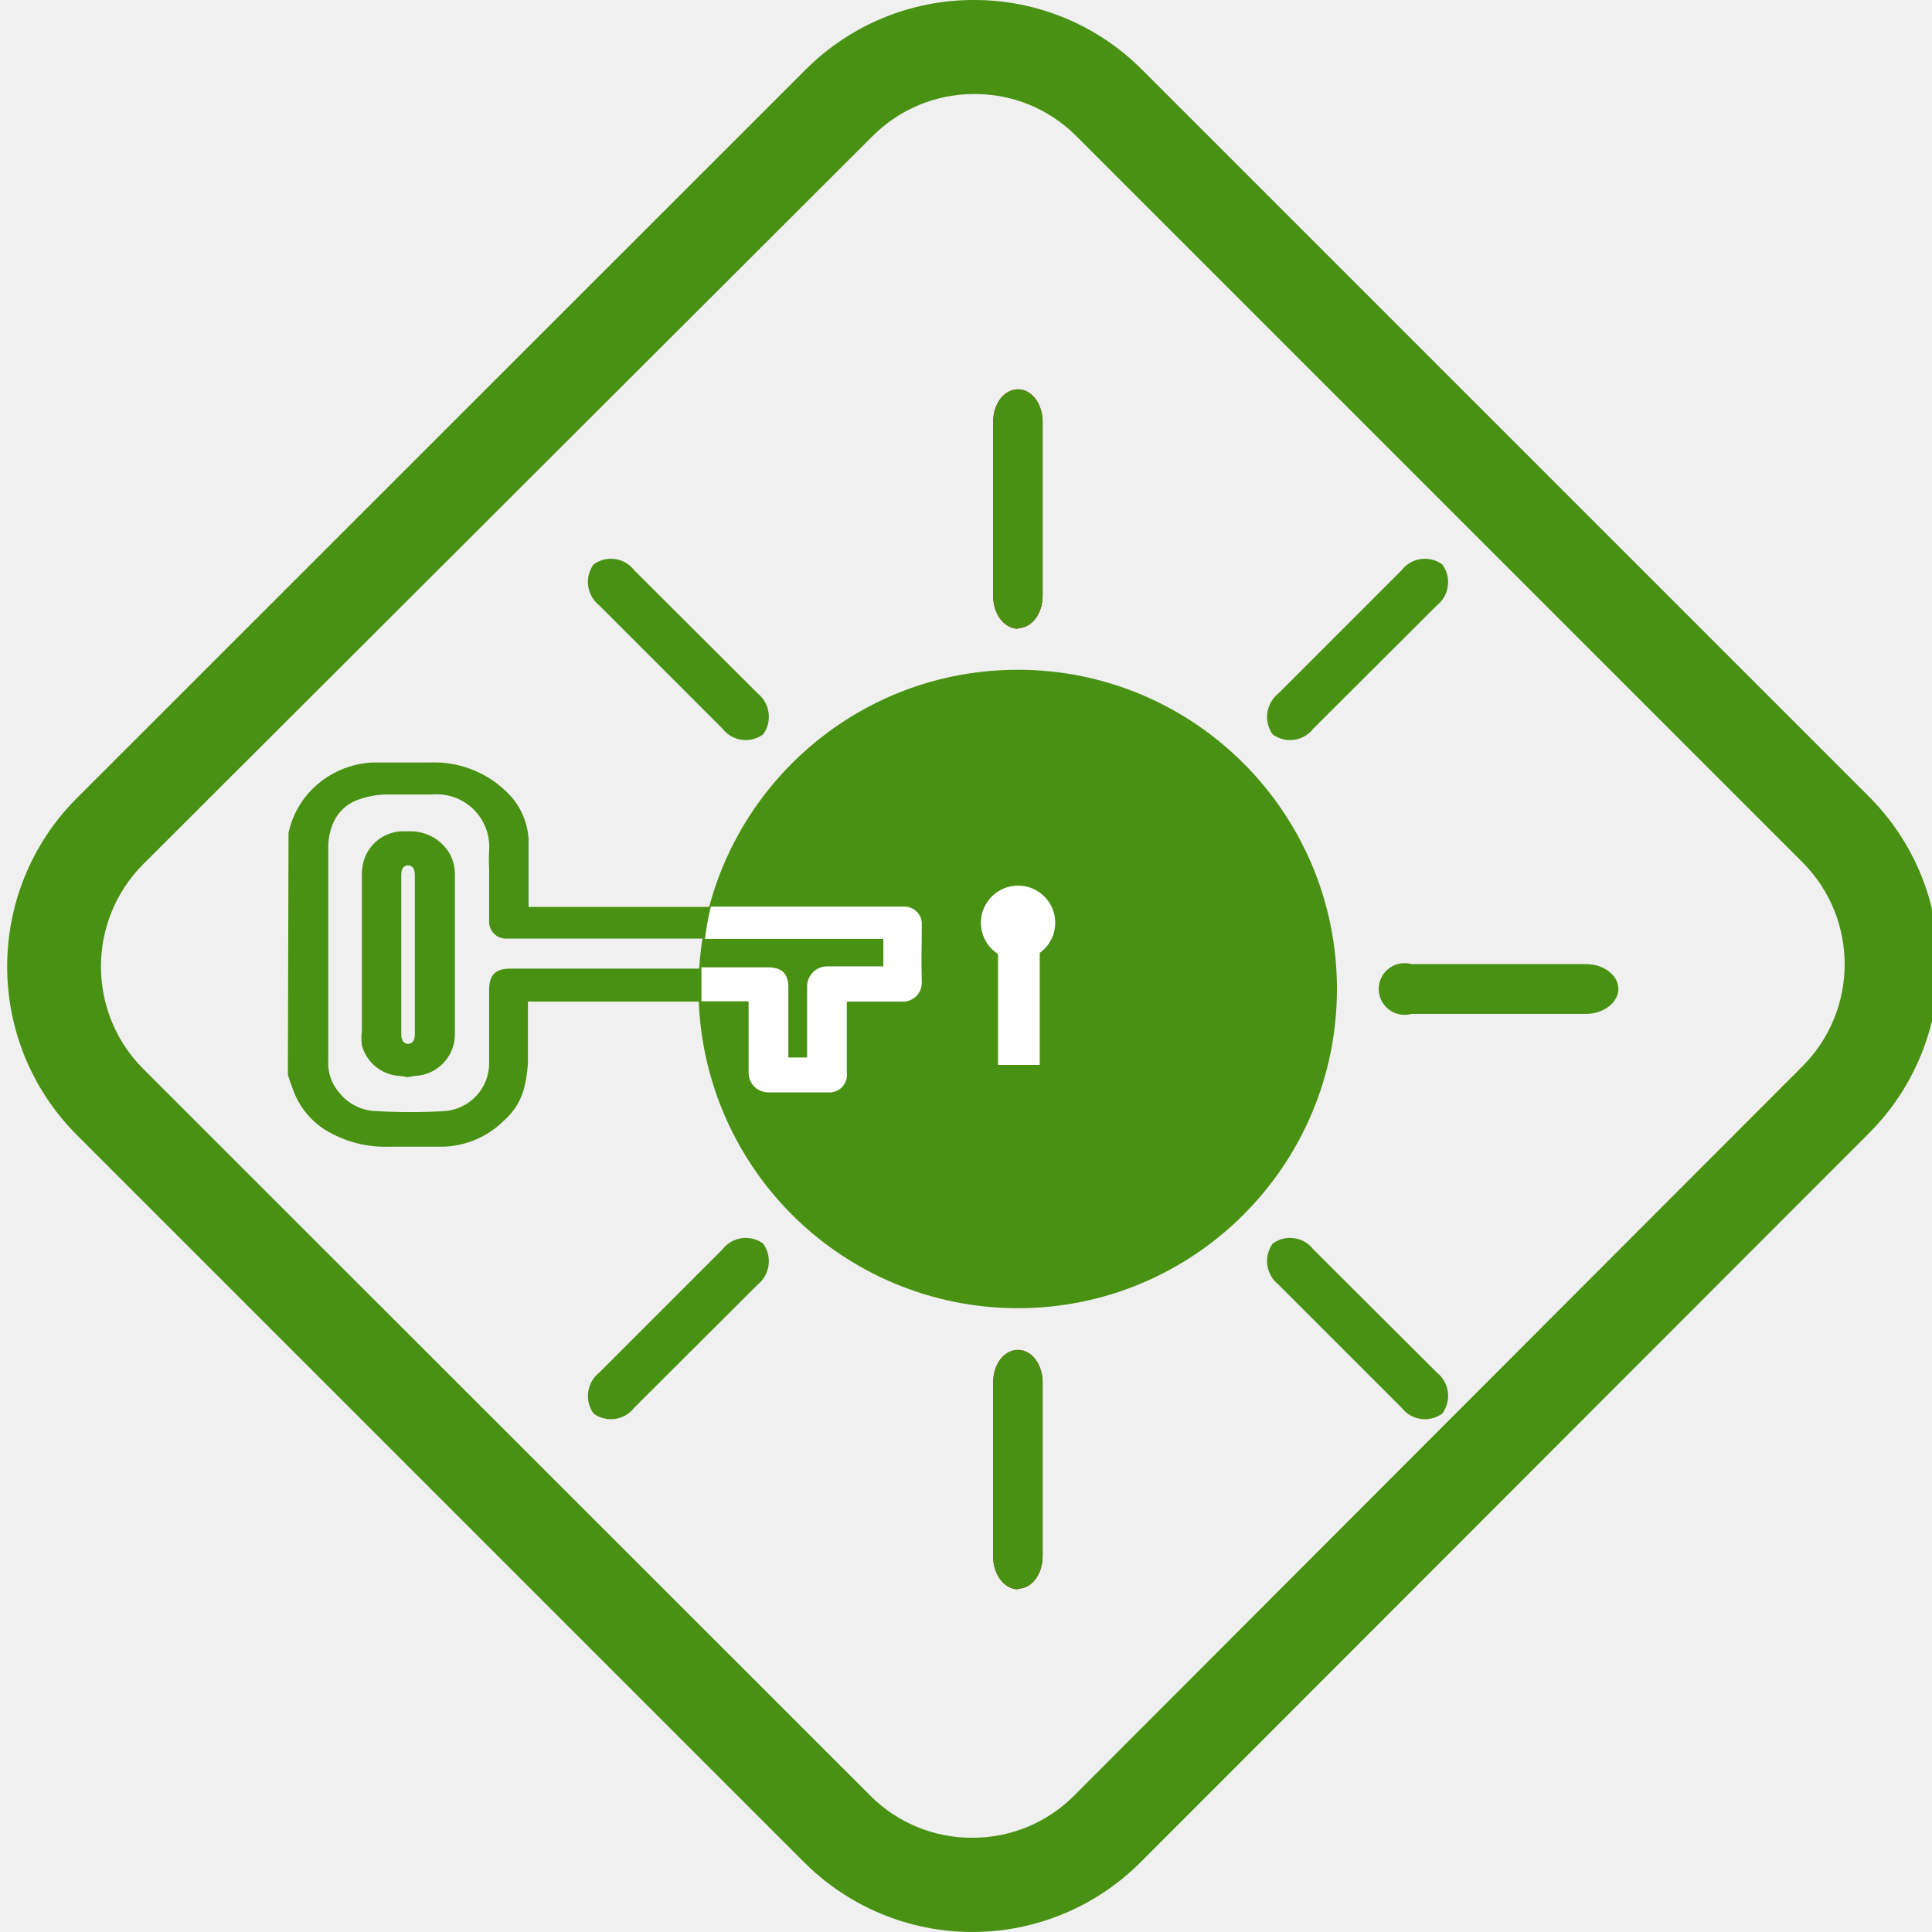
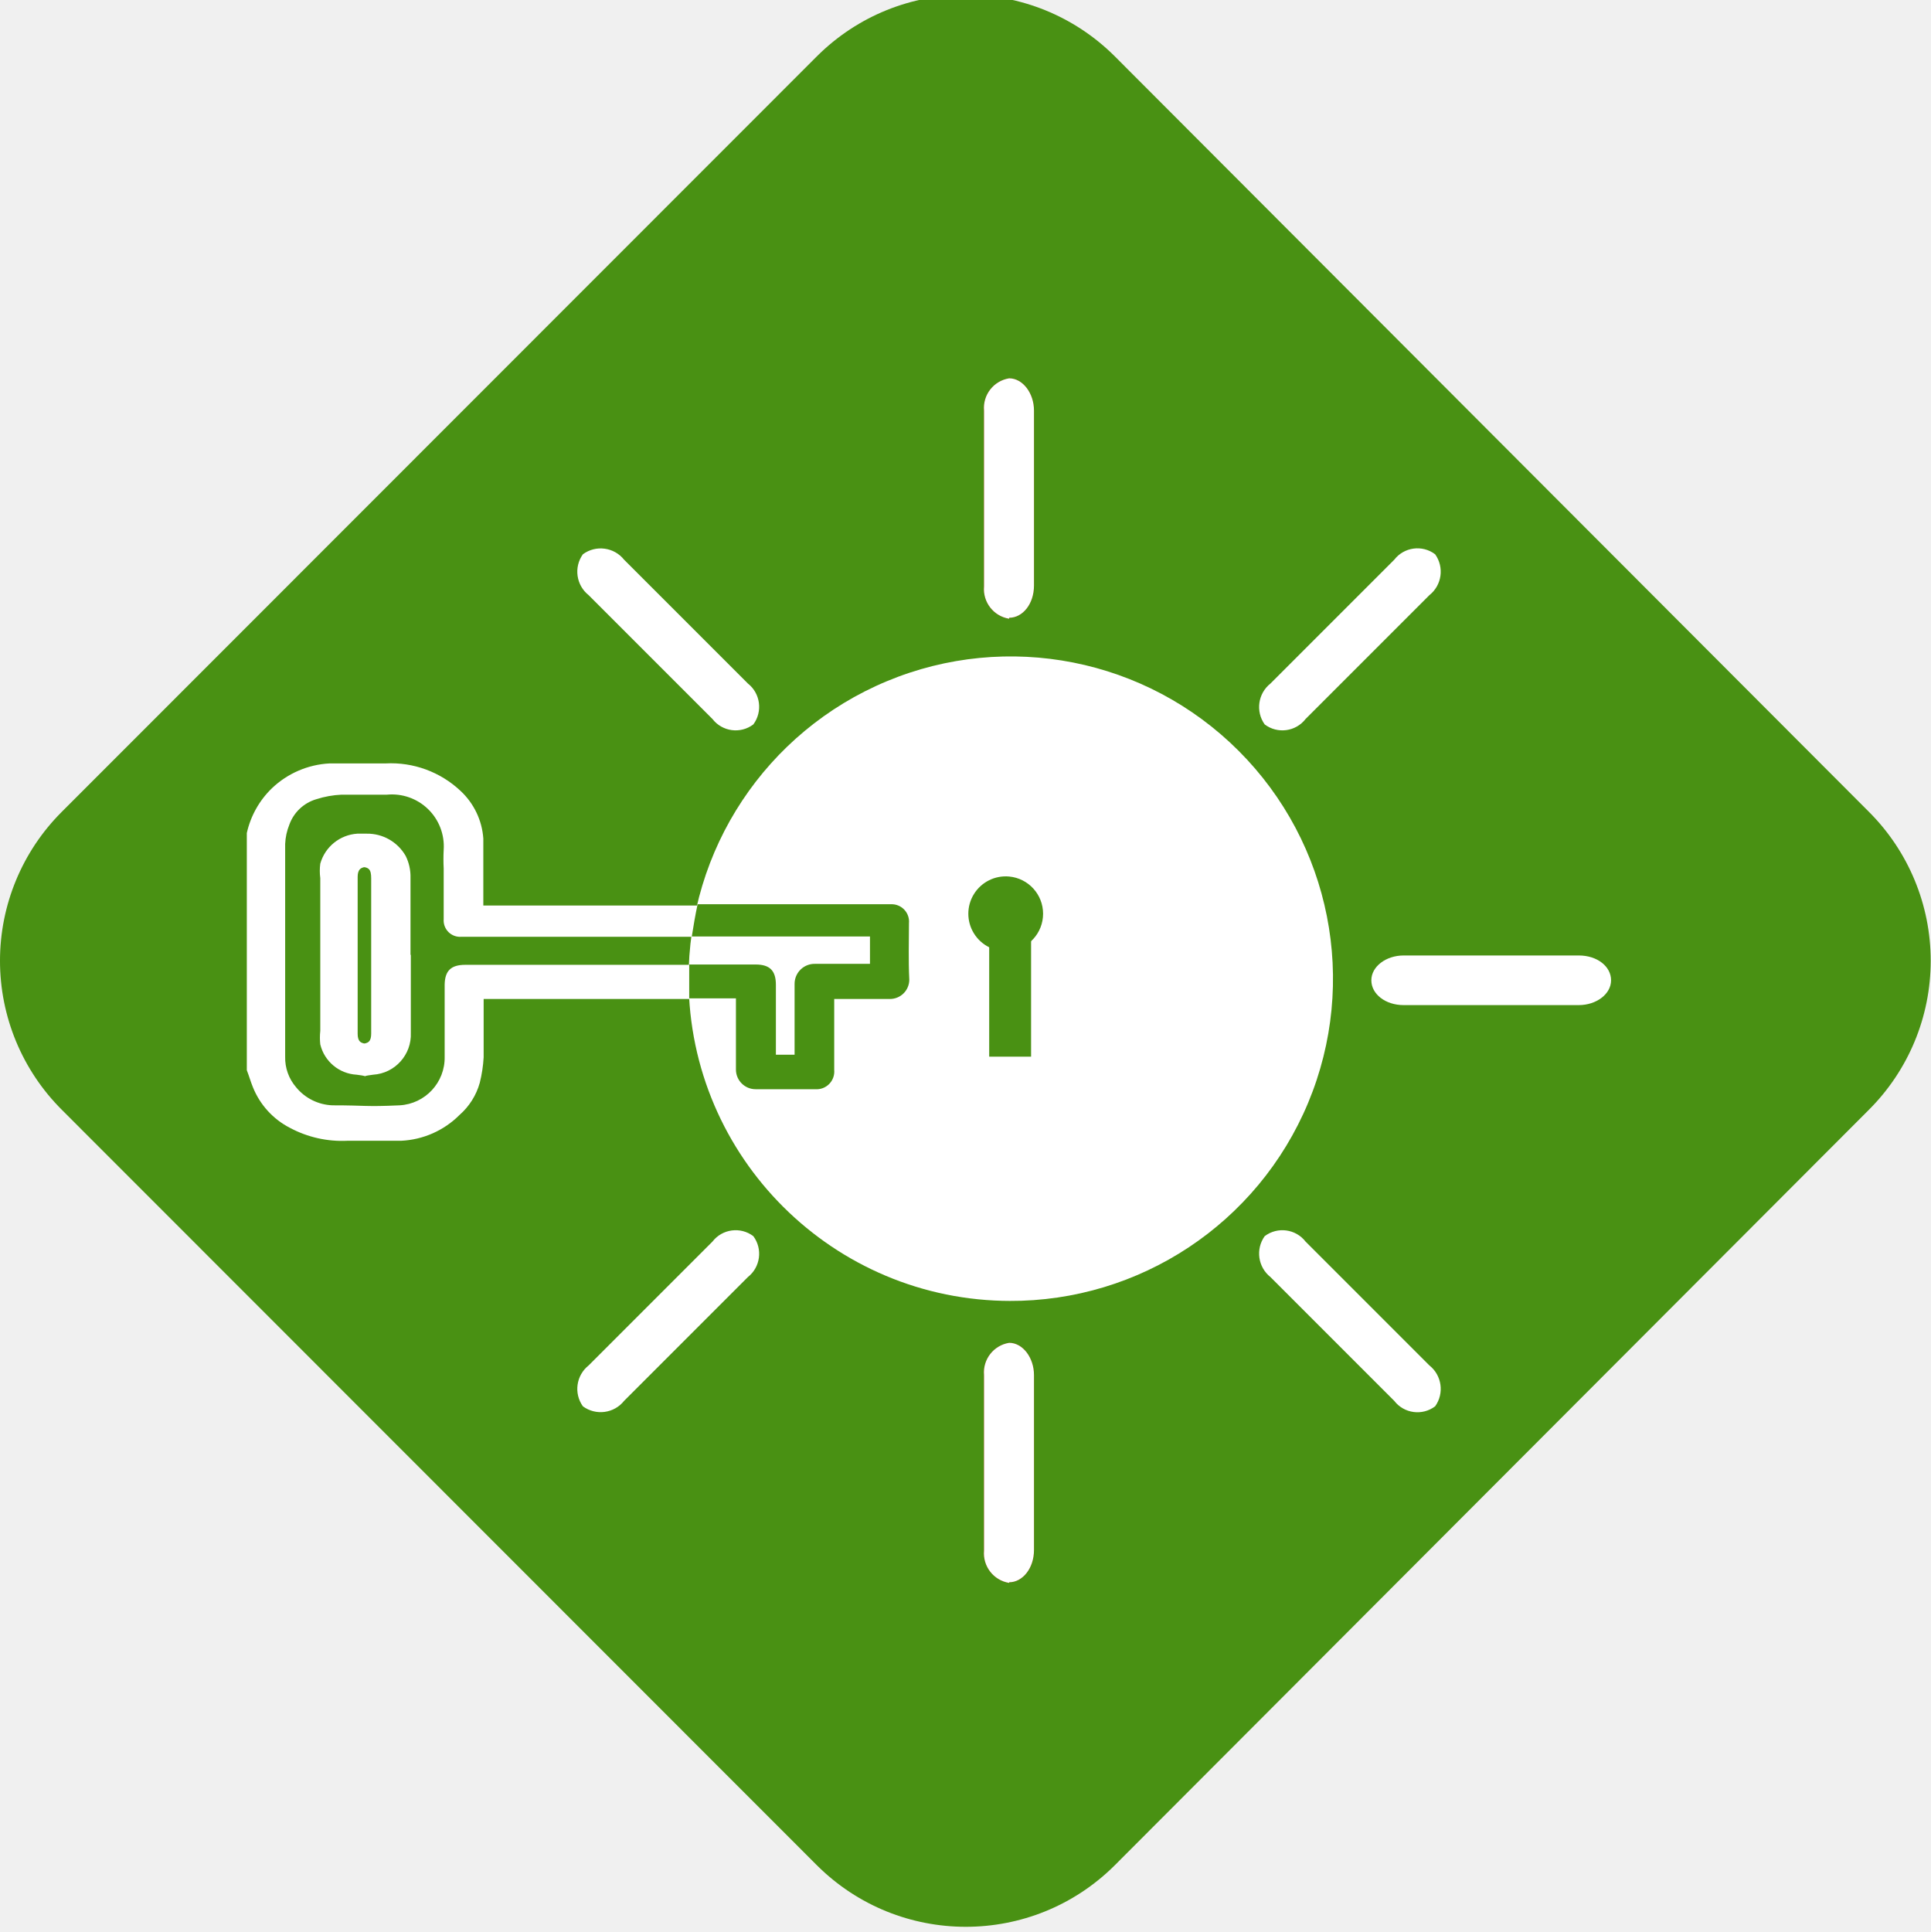
<svg xmlns="http://www.w3.org/2000/svg" preserveAspectRatio="xMinYMid" viewbox="0 0 60 60">
  <defs>
-     <style>.cls-1{fill:none;}.cls-2{clip-path:url(#clip-path);}.cls-3{fill:#499113;}.cls-4{clip-path:url(#clip-path-2);}.cls-5{fill:#cd1719;}.cls-6{fill:#a25ac4;}.cls-7{fill:#fff;}</style>
+     <style>.cls-1{fill:none;}.cls-2{fill:#499113;}.cls-3{clip-path:url(#clip-path);}.cls-4{fill:#cd1719;}.cls-5{fill:#fff;}</style>
    <clipPath id="clip-path">
-       <rect class="cls-1" x="8.91" y="23.6" width="20.8" height="11.88" />
-     </clipPath>
-     <clipPath id="clip-path-2">
-       <rect class="cls-1" x="7.98" y="12.03" width="42.11" height="37.16" />
+       <rect class="cls-1" x="7.63" y="11.72" width="42.38" height="37.4" />
    </clipPath>
  </defs>
  <g id="elements">
-     <g class="cls-2">
-       <path class="cls-3" d="M25.55,32.85s0,0,0-.05V30.61c0-.44-.19-.63-.64-.63-2.64,0-6.48,0-9.12,0-.45,0-.64.19-.65.62,0,.76,0,1.51,0,2.27a1.49,1.49,0,0,1-1.39,1.52,18.39,18.39,0,0,1-2.1,0,1.52,1.52,0,0,1-1.15-.57,1.39,1.39,0,0,1-.34-1c0-2.23,0-4.45,0-6.68a1.91,1.91,0,0,1,.13-.61,1.32,1.32,0,0,1,.86-.8,2.62,2.62,0,0,1,.78-.14c.89,0,.54,0,1.43,0a1.63,1.63,0,0,1,1.78,1.73,5.81,5.81,0,0,0,0,.59c0,.52,0,1.05,0,1.58a.52.52,0,0,0,.55.56H28.45V30H26.76a.61.61,0,0,0-.64.62c0,.68,0,1.37,0,2v.2Zm-16.64.42c.06.18.12.36.19.54a2.44,2.44,0,0,0,1.16,1.27,3.54,3.54,0,0,0,1.81.41c1,0,.71,0,1.68,0a2.77,2.77,0,0,0,1.84-.8,2,2,0,0,0,.63-1,4.19,4.19,0,0,0,.12-.79c0-.54,0-1.07,0-1.61V31h8v.21c0,.68,0,1.37,0,2.05a.61.61,0,0,0,.61.61h1.87a.56.56,0,0,0,.59-.61c0-.69,0-1.37,0-2.06V31H29.1a.58.58,0,0,0,.61-.61c0-.57,0-1.15,0-1.73a.54.54,0,0,0-.56-.59H16.36c0-.07,0-.14,0-.2,0-.64,0-1.27,0-1.9a2.21,2.21,0,0,0-.72-1.5,3.21,3.21,0,0,0-2.35-.87c-1,0-.77,0-1.77,0a2.84,2.84,0,0,0-1.81.78,2.72,2.72,0,0,0-.78,1.4Z" />
-       <path class="cls-3" d="M12.84,29.54V32c0,.24-.08.32-.32.32h.21c-.23,0-.31-.09-.31-.31,0-1.64,0-3.29,0-4.93,0-.22.08-.31.31-.31h-.25c.29,0,.36.07.36.36v2.41m1.24,0c0-.8,0-1.61,0-2.42a1.41,1.41,0,0,0-.15-.68,1.4,1.4,0,0,0-1.23-.71c-.51,0,.21,0-.29,0a1.28,1.28,0,0,0-1.16.94,1.68,1.68,0,0,0-.05.45c0,1.6,0,3.19,0,4.79a1.6,1.6,0,0,0,0,.44,1.28,1.28,0,0,0,1.15.95c.57.06-.06.07.51,0A1.29,1.29,0,0,0,14.08,32c0-.82,0-1.64,0-2.47" />
+     <path class="cls-2" d="M58,25.19,34.6,1.75a6.55,6.55,0,0,0-9.25,0L1.92,25.19a6.53,6.53,0,0,0,0,9.25L25.35,57.88a6.55,6.55,0,0,0,9.25,0L58,34.44a6.53,6.53,0,0,0,0-9.25Z" />
+     <g class="cls-3">
+       <path class="cls-4" d="M31.32,19.2h0a.93.93,0,0,1-.78-1V12.74a.93.93,0,0,1,.78-1c.42,0,.77.46.77,1v5.43c0,.57-.35,1-.77,1" />
+       <path class="cls-4" d="M31.32,49.12h0a.93.93,0,0,1-.78-1V42.67a.93.93,0,0,1,.78-1c.42,0,.77.46.77,1V48.1c0,.56-.35,1-.77,1" />
+       <path class="cls-5" d="M31.32,19.2h0a.93.93,0,0,1-.78-1V12.74a.93.93,0,0,1,.78-1c.42,0,.77.46.77,1v5.43c0,.57-.35,1-.77,1" />
+       <path class="cls-5" d="M31.32,49.12h0a.93.93,0,0,1-.78-1V42.67a.93.93,0,0,1,.78-1c.42,0,.77.46.77,1V48.1c0,.56-.35,1-.77,1" />
+       <path class="cls-5" d="M23.38,22.48h0a.91.91,0,0,1-1.27-.17l-3.84-3.84a.93.93,0,0,1-.18-1.27.93.93,0,0,1,1.28.17l3.84,3.84a.92.92,0,0,1,.17,1.27" />
+       <path class="cls-5" d="M44.54,43.64h0a.91.91,0,0,1-1.27-.17l-3.84-3.84a.93.93,0,0,1-.18-1.27.91.91,0,0,1,1.27.17l3.84,3.84a.93.93,0,0,1,.18,1.27" />
+       <path class="cls-5" d="M50,30.42h0c0,.43-.46.77-1,.77H43.56c-.56,0-1-.34-1-.77s.46-.77,1-.77H49c.57,0,1,.34,1,.77" />
+       <path class="cls-5" d="M23.38,38.36h0a.92.92,0,0,1-.17,1.27l-3.84,3.84a.93.93,0,0,1-1.28.17.93.93,0,0,1,.18-1.27l3.84-3.84a.91.91,0,0,1,1.27-.17" />
+       <path class="cls-5" d="M44.54,17.2h0a.93.93,0,0,1-.18,1.27l-3.84,3.84a.91.91,0,0,1-1.27.17.93.93,0,0,1,.18-1.27l3.84-3.84a.91.91,0,0,1,1.27-.17" />
+       <path class="cls-5" d="M31.32,40.37a10,10,0,1,0-9.95-9.95,10,10,0,0,0,10,9.95" />
+       <path class="cls-5" d="M24.07,32.78a.21.21,0,0,1,0-.06V30.56c0-.43-.19-.62-.63-.62-2.61,0-6.41,0-9,0-.45,0-.63.19-.64.61,0,.75,0,1.49,0,2.24A1.48,1.48,0,0,1,12.4,34.3c-1.1.05-1,0-2.08,0a1.53,1.53,0,0,1-1.13-.56,1.4,1.4,0,0,1-.34-.95c0-2.2,0-4.4,0-6.6a1.79,1.79,0,0,1,.13-.6,1.27,1.27,0,0,1,.84-.79,3,3,0,0,1,.78-.14c.88,0,.54,0,1.41,0a1.61,1.61,0,0,1,1.76,1.71,5.61,5.61,0,0,0,0,.58c0,.52,0,1.05,0,1.57a.51.51,0,0,0,.55.55H27v.85h-.22c-.49,0-1,0-1.45,0a.62.62,0,0,0-.64.62c0,.68,0,1.35,0,2v.21ZM22.85,31v.21c0,.67,0,1.34,0,2a.6.6,0,0,0,.61.6h1.84a.54.54,0,0,0,.58-.6c0-.68,0-1.36,0-2V31h1.71a.59.59,0,0,0,.61-.6c0-.57,0-1.14,0-1.72a.53.53,0,0,0-.56-.58H15c0-.07,0-.14,0-.2,0-.62,0-1.25,0-1.88a2.23,2.23,0,0,0-.71-1.48,3.15,3.15,0,0,0-2.32-.85c-1,0-.76,0-1.74,0a2.8,2.8,0,0,0-1.79.77,2.77,2.77,0,0,0-.78,1.39v7.36c.07.18.12.36.19.53A2.44,2.44,0,0,0,9,35a3.43,3.43,0,0,0,1.78.4c1,0,.71,0,1.67,0a2.74,2.74,0,0,0,1.81-.8,2.06,2.06,0,0,0,.63-1,4.19,4.19,0,0,0,.12-.79c0-.53,0-1.06,0-1.58V31" />
+       <path class="cls-5" d="M11.52,29.64v2.43c0,.24-.08.32-.32.32h.21c-.23,0-.31-.09-.31-.31V27.21c0-.22.09-.31.31-.31h-.25c.29,0,.36.07.36.36v2.38m1.22,0c0-.8,0-1.6,0-2.4a1.44,1.44,0,0,0-.15-.68,1.37,1.37,0,0,0-1.21-.69c-.5,0,.2,0-.29,0a1.28,1.28,0,0,0-1.15.93,1.68,1.68,0,0,0,0,.45c0,1.58,0,3.16,0,4.74a1.93,1.93,0,0,0,0,.42,1.23,1.23,0,0,0,1.13.94c.57.07-.06.07.51,0a1.25,1.25,0,0,0,1.17-1.3c0-.81,0-1.62,0-2.43" />
+       <path class="cls-2" d="M31.32,29.51a1.16,1.16,0,0,0,0-2.31,1.16,1.16,0,1,0,0,2.31" />
    </g>
-     <path class="cls-3" d="M57.85,24.66,35.35,2.16A7.32,7.32,0,0,0,30.14,0h0a7.34,7.34,0,0,0-5.21,2.16L2.38,24.7a7.38,7.38,0,0,0,0,10.43l22.5,22.5a7.36,7.36,0,0,0,10.43,0L57.84,35.08A7.37,7.37,0,0,0,57.85,24.66ZM55.79,33,33.25,55.57a4.42,4.42,0,0,1-3.16,1.31h0a4.42,4.42,0,0,1-3.15-1.3L4.43,33.08a4.49,4.49,0,0,1,0-6.33L27,4.22a4.43,4.43,0,0,1,3.16-1.31h0a4.42,4.42,0,0,1,3.15,1.3l22.5,22.5A4.47,4.47,0,0,1,55.79,33Z" />
-     <g class="cls-4">
-       <path class="cls-5" d="M31.51,19.46h0c-.43,0-.77-.46-.77-1V13.05c0-.56.34-1,.77-1s.76.46.76,1v5.39c0,.56-.34,1-.76,1" />
-       <path class="cls-5" d="M31.51,49.19h0c-.43,0-.77-.46-.77-1V42.78c0-.56.34-1,.77-1s.76.46.76,1v5.39c0,.56-.34,1-.76,1" />
-       <path class="cls-3" d="M31.51,19.46h0c-.43,0-.77-.46-.77-1V13.05c0-.56.34-1,.77-1s.76.46.76,1v5.39c0,.56-.34,1-.76,1" />
-       <path class="cls-3" d="M31.51,49.19h0c-.43,0-.77-.46-.77-1V42.78c0-.56.34-1,.77-1s.76.46.76,1v5.39c0,.56-.34,1-.76,1" />
-       <path class="cls-3" d="M23.62,22.73h0a.91.91,0,0,1-1.26-.18l-3.81-3.81a.93.93,0,0,1-.18-1.27.91.91,0,0,1,1.26.18l3.82,3.81a.93.93,0,0,1,.17,1.27" />
-       <path class="cls-3" d="M44.64,43.75h0a.91.91,0,0,1-1.26-.18l-3.81-3.81a.93.93,0,0,1-.18-1.27.91.91,0,0,1,1.26.18l3.82,3.81a.92.92,0,0,1,.17,1.27" />
-       <path class="cls-3" d="M50.09,30.61h0c0,.42-.46.77-1,.77h-5.4a.8.8,0,1,1,0-1.54h5.4c.56,0,1,.35,1,.77" />
-       <path class="cls-3" d="M23.62,38.49h0a.93.93,0,0,1-.17,1.27l-3.82,3.81a.91.91,0,0,1-1.26.18.93.93,0,0,1,.18-1.27l3.81-3.81a.91.91,0,0,1,1.26-.18" />
-       <path class="cls-3" d="M44.64,17.47h0a.92.92,0,0,1-.17,1.27l-3.82,3.81a.91.91,0,0,1-1.26.18.93.93,0,0,1,.18-1.27l3.81-3.81a.91.91,0,0,1,1.26-.18" />
-       <path class="cls-3" d="M31.51,40.49a9.88,9.88,0,1,0-9.89-9.88,9.88,9.88,0,0,0,9.89,9.88" />
-       <path class="cls-6" d="M11.84,29.83m1.21,0" />
-       <path class="cls-7" d="M31.51,29.71a1.15,1.15,0,1,0-1.15-1.15,1.15,1.15,0,0,0,1.15,1.15" />
-     </g>
-     <rect class="cls-7" x="30.89" y="28.26" width="1.29" height="4.7" />
-     <path class="cls-7" d="M28.53,28.65a.54.54,0,0,0-.56-.59H22a8.51,8.51,0,0,0-.18,1h5.52v.85H25.61a.62.62,0,0,0-.63.62c0,.68,0,1.35,0,2v.2h-.58l0,0V30.57c0-.43-.19-.63-.63-.63H21.71c0,.12,0,.23,0,.35s0,.47,0,.7h1.46v.21c0,.67,0,1.35,0,2a.61.61,0,0,0,.61.61c1,0,.83,0,1.85,0a.54.54,0,0,0,.58-.6c0-.68,0-1.37,0-2V31h1.72a.58.58,0,0,0,.6-.6C28.51,29.79,28.53,29.22,28.53,28.65Z" />
+     <rect class="cls-2" x="30.7" y="28.06" width="1.3" height="4.73" />
+     <path class="cls-2" d="M28.21,28.65a.54.54,0,0,0-.56-.59h-6c-.07.33-.13.68-.18,1H27v.85H25.3a.62.62,0,0,0-.64.62c0,.68,0,1.35,0,2v.2h-.58a.13.13,0,0,1,0,0c0-.73,0-1.45,0-2.17,0-.43-.18-.63-.63-.63H21.39c0,.12,0,.23,0,.35s0,.47,0,.7h1.45v.21c0,.67,0,1.35,0,2a.61.61,0,0,0,.61.61c1,0,.84,0,1.85,0a.55.55,0,0,0,.59-.6c0-.68,0-1.37,0-2V31h1.72a.6.6,0,0,0,.61-.6C28.19,29.79,28.21,29.22,28.21,28.65Z" />
  </g>
</svg>
